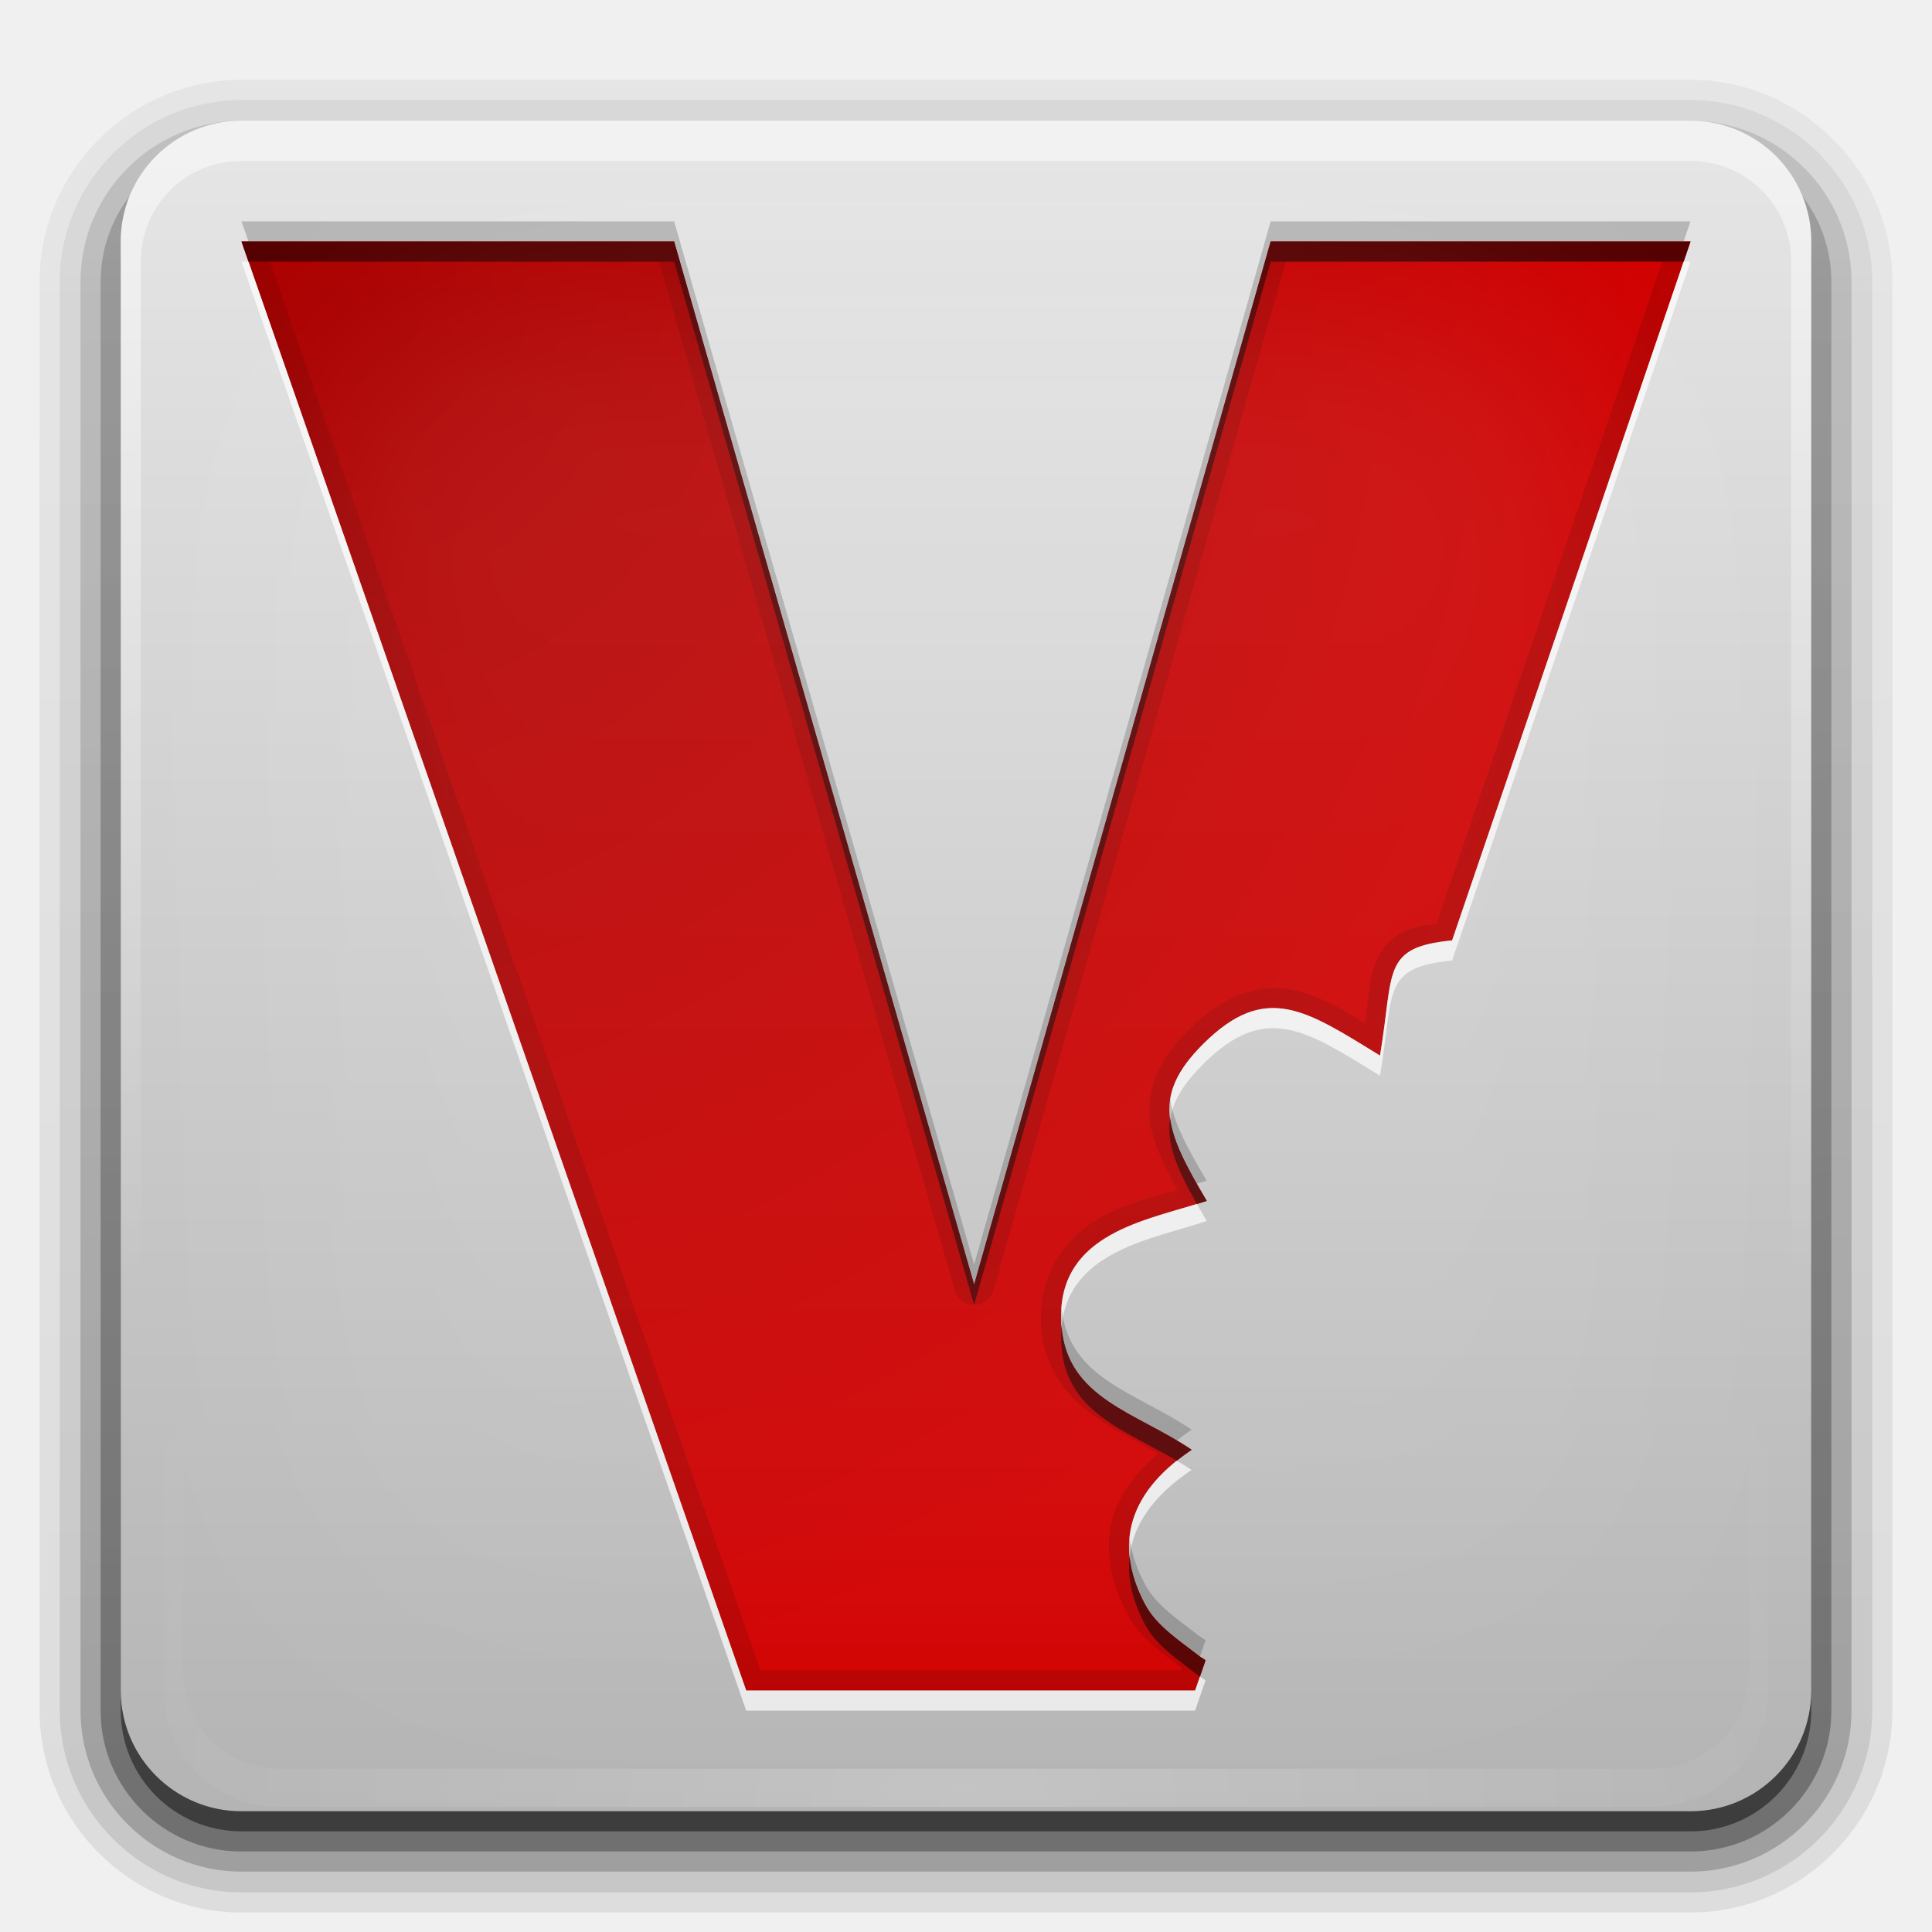
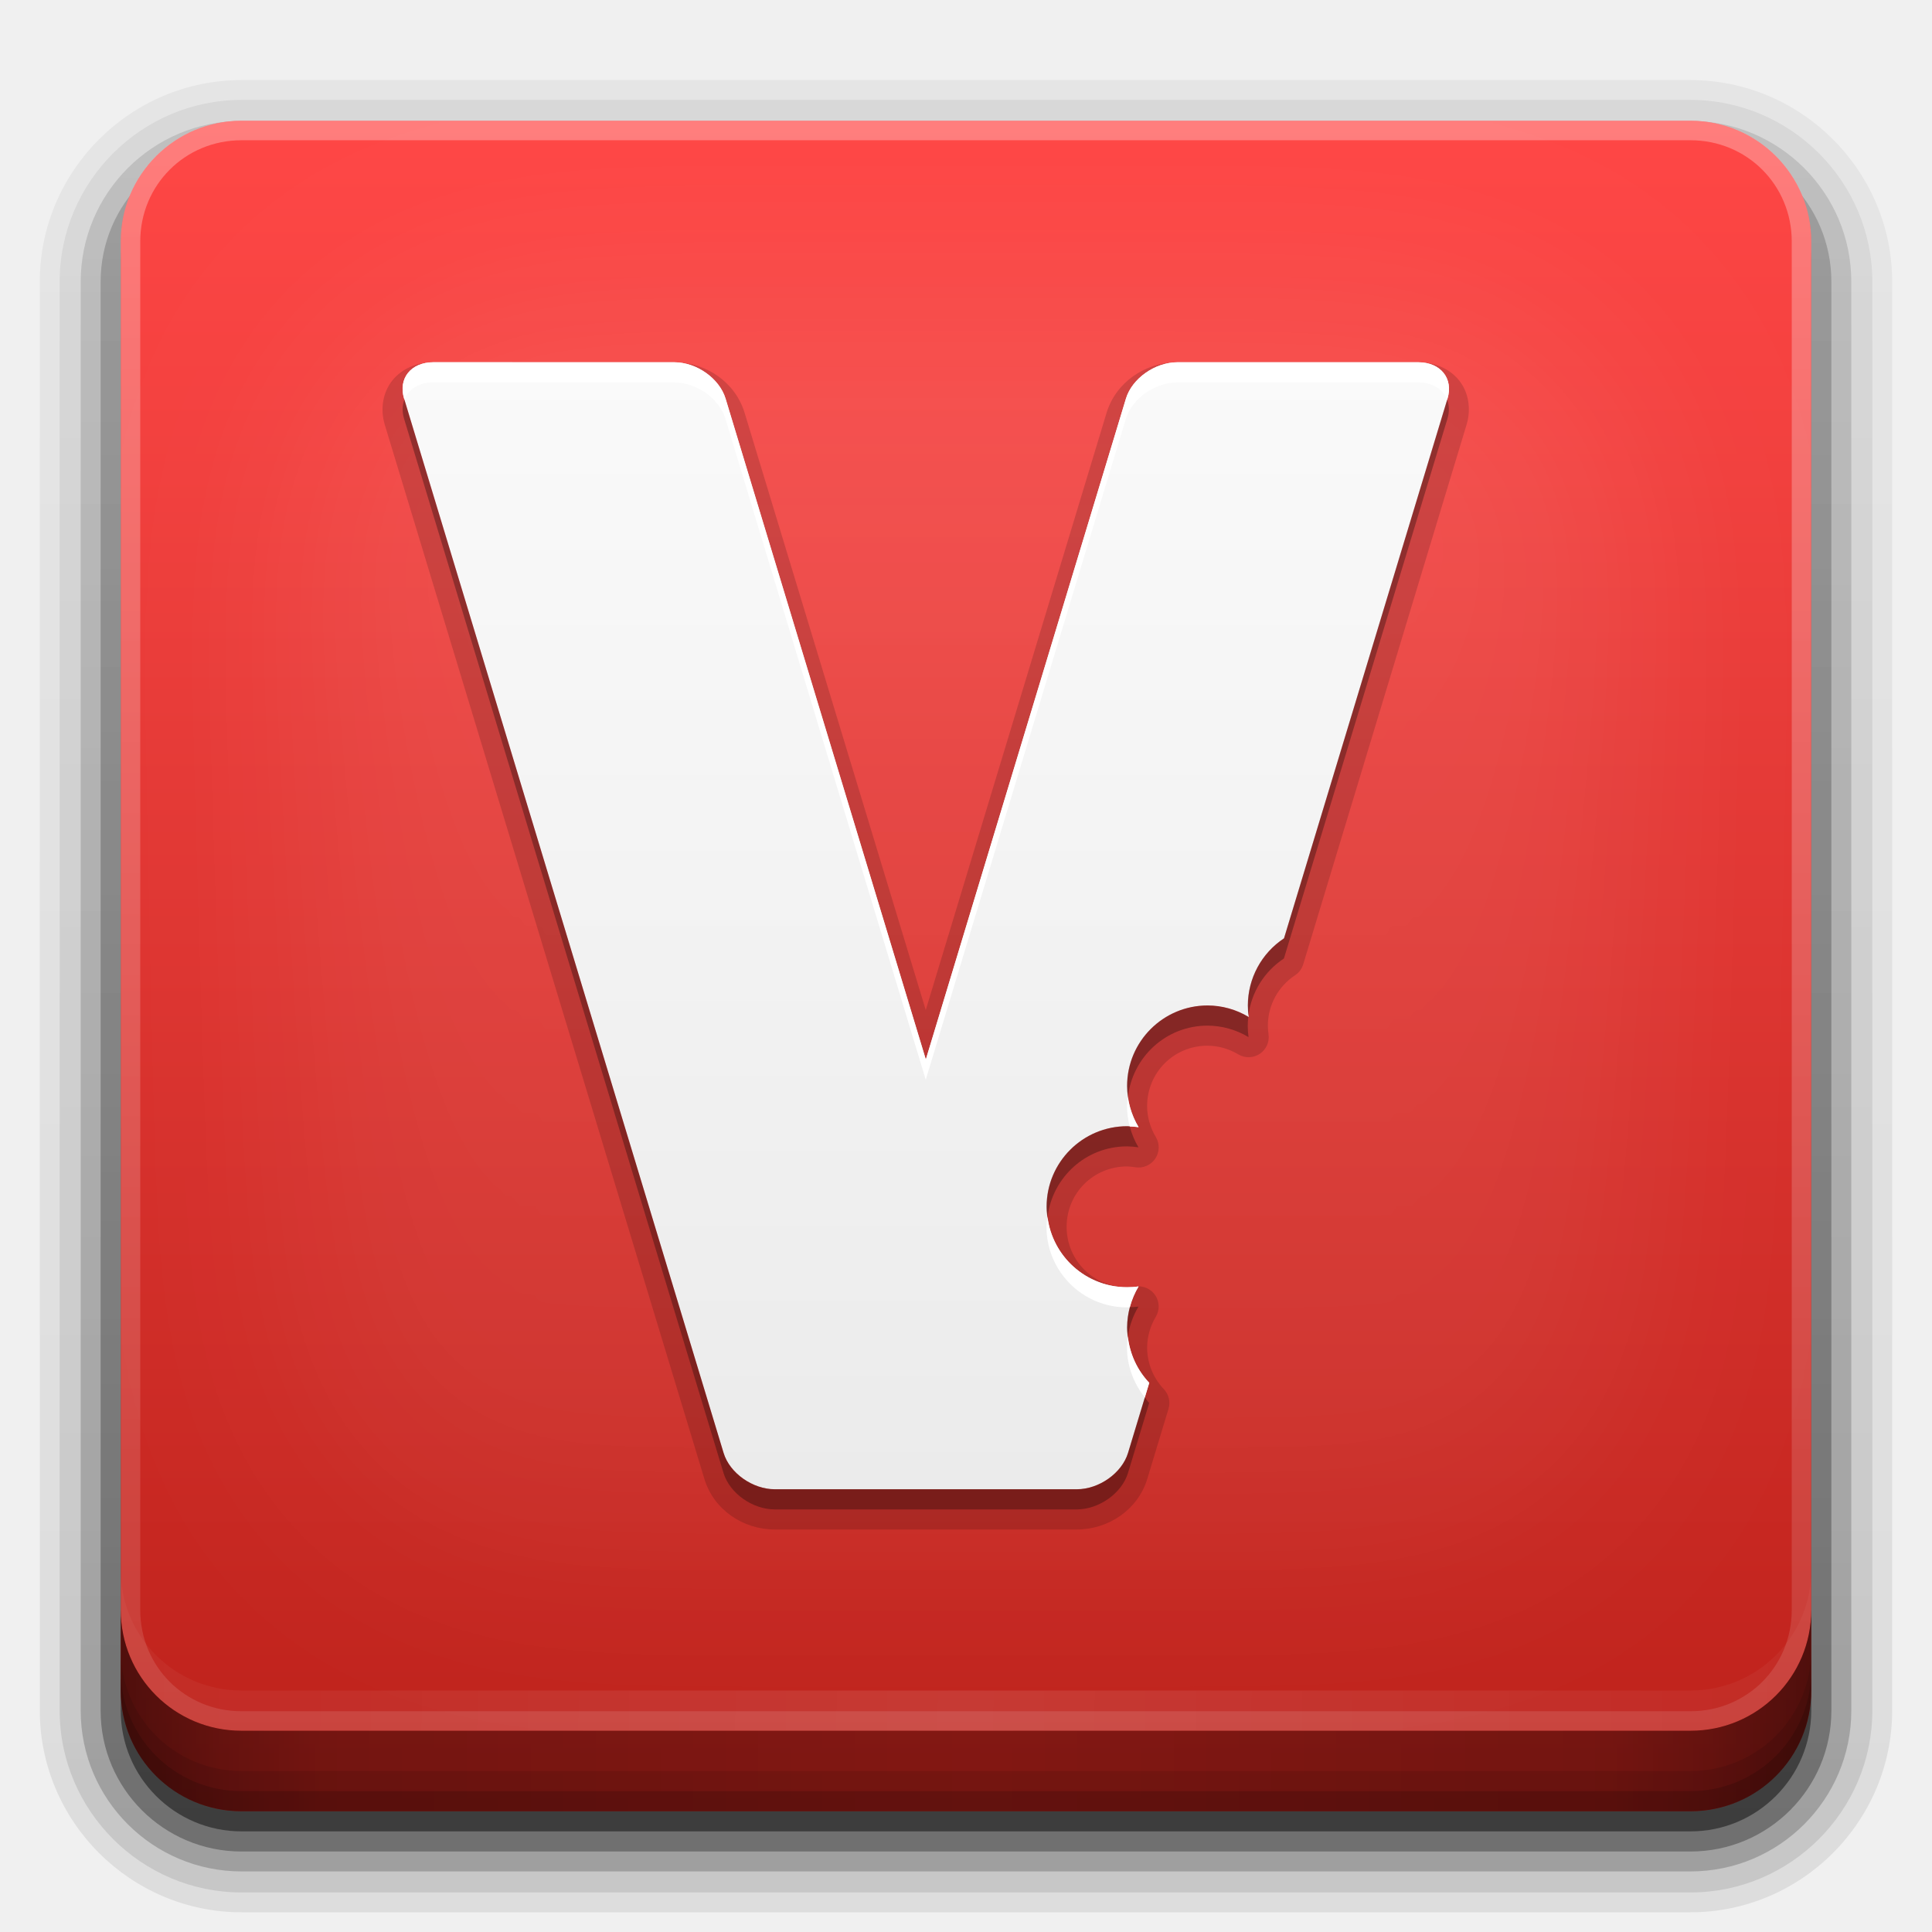
- <svg xmlns="http://www.w3.org/2000/svg" xmlns:xlink="http://www.w3.org/1999/xlink" width="96" height="96" id="svg2408" version="1.0">
+ <svg xmlns="http://www.w3.org/2000/svg" xmlns:xlink="http://www.w3.org/1999/xlink" width="96" height="96" version="1.1" id="svg77">
  <defs id="defs2410">
-     <linearGradient id="linearGradient3818">
-       <stop style="stop-color:#aa0000;stop-opacity:1;" offset="0" id="stop3820" />
-       <stop style="stop-color:#d20000;stop-opacity:1;" offset="1" id="stop3822" />
+     <linearGradient id="linearGradient4384">
+       <stop id="stop4386" stop-color="#fff" offset="0" />
+       <stop id="stop4388" stop-color="#fff" stop-opacity="0" offset="1" />
    </linearGradient>
-     <linearGradient id="ButtonShadow" gradientTransform="scale(1.005865,0.994169)" x1="45.448" y1="92.54" x2="45.448" y2="7.017" gradientUnits="userSpaceOnUse">
-       <stop style="stop-color:#000000;stop-opacity:1;" offset="0" id="stop3750" />
-       <stop style="stop-color:#000000;stop-opacity:0.588;" offset="1" id="stop3752" />
+     <filter id="filter3794" x="-.192" y="-.192" width="1.384" height="1.384">
+       <feGaussianBlur id="feGaussianBlur3796" stdDeviation="5.28" />
+     </filter>
+     <linearGradient id="linearGradient3613" x1="48" x2="48" y1="20.221" y2="138.66" gradientUnits="userSpaceOnUse">
+       <stop id="stop3739" stop-color="#fff" offset="0" />
+       <stop id="stop3741" stop-color="#fff" stop-opacity="0" offset="1" />
    </linearGradient>
-     <linearGradient id="linearGradient3737">
-       <stop style="stop-color:#ffffff;stop-opacity:1;" offset="0" id="stop3739" />
-       <stop style="stop-color:#ffffff;stop-opacity:0;" offset="1" id="stop3741" />
+     <linearGradient id="buttonGradient" x1="48" x2="48" y1="90" y2="5.988" gradientUnits="userSpaceOnUse">
+       <stop id="stop3702" stop-color="#bc211a" offset="0" />
+       <stop id="stop3704" stop-color="#ff4746" offset="1" />
    </linearGradient>
-     <linearGradient id="linearGradient3700">
-       <stop style="stop-color:#b4b4b4;stop-opacity:1;" offset="0" id="stop3702" />
-       <stop style="stop-color:#e6e6e6;stop-opacity:1;" offset="1" id="stop3704" />
+     <linearGradient id="ButtonShadow-0" x1="45.448" x2="45.448" y1="92.54" y2="7.016" gradientTransform="matrix(1.0059 0 0 .99417 100 0)" gradientUnits="userSpaceOnUse">
+       <stop id="stop3750-8" offset="0" />
+       <stop id="stop3752-5" stop-opacity=".588" offset="1" />
    </linearGradient>
-     <filter id="filter3174">
-       <feGaussianBlur stdDeviation="1.71" id="feGaussianBlur3176" />
-     </filter>
-     <linearGradient xlink:href="#linearGradient3737" id="linearGradient3188" gradientUnits="userSpaceOnUse" x1="36.357" y1="6" x2="36.357" y2="63.893" />
-     <filter id="filter3794" x="-0.192" width="1.384" y="-0.192" height="1.384">
-       <feGaussianBlur stdDeviation="5.28" id="feGaussianBlur3796" />
-     </filter>
-     <linearGradient xlink:href="#linearGradient3737" id="linearGradient3613" x1="48" y1="20.221" x2="48" y2="138.661" gradientUnits="userSpaceOnUse" />
-     <radialGradient xlink:href="#linearGradient3737" id="radialGradient3619" cx="48" cy="90.172" fx="48" fy="90.172" r="42" gradientTransform="matrix(1.097958,0,0,0.944831,-4.701995,4.584753)" gradientUnits="userSpaceOnUse" />
-     <clipPath clipPathUnits="userSpaceOnUse" id="clipPath3613">
-       <rect ry="6" rx="6" y="6" x="6" height="84" width="84" id="rect3615" style="fill:#ffffff;fill-opacity:1;fill-rule:nonzero;stroke:none" />
+     <linearGradient id="linearGradient3780" x1="32.251" x2="32.251" y1="6.132" y2="90.239" gradientTransform="matrix(1.0238 0 0 1.0119 -1.1429 -98.071)" gradientUnits="userSpaceOnUse" xlink:href="#ButtonShadow-0" />
+     <linearGradient id="linearGradient3721" x1="32.251" x2="32.251" y1="6.132" y2="90.239" gradientTransform="translate(0,-97)" gradientUnits="userSpaceOnUse" xlink:href="#ButtonShadow-0" />
+     <clipPath id="clipPath4355">
+       <rect id="rect4357" x="6" y="6" width="84" height="80" rx="6" ry="6" fill="#fff" />
    </clipPath>
-     <linearGradient xlink:href="#linearGradient3700" id="linearGradient3617" gradientUnits="userSpaceOnUse" x1="48" y1="90" x2="48" y2="5.988" />
-     <linearGradient id="ButtonShadow-0" gradientTransform="matrix(1.005865,0,0,0.994169,100,0)" x1="45.448" y1="92.54" x2="45.448" y2="7.017" gradientUnits="userSpaceOnUse">
-       <stop style="stop-color:#000000;stop-opacity:1;" offset="0" id="stop3750-8" />
-       <stop style="stop-color:#000000;stop-opacity:0.588;" offset="1" id="stop3752-5" />
+     <linearGradient id="linearGradient4390" x1="48" x2="48" y1="88" y2="-40" gradientTransform="matrix(1,0,0,-1,0,92)" gradientUnits="userSpaceOnUse" xlink:href="#linearGradient4384" />
+     <linearGradient id="linearGradient4429" x1="48" x2="112.12" y1="82" y2="82.455" gradientUnits="userSpaceOnUse" spreadMethod="reflect" xlink:href="#linearGradient4384" />
+     <linearGradient id="linearGradient3228" x1="90" x2="48" y1="88" y2="88" gradientUnits="userSpaceOnUse" spreadMethod="reflect">
+       <stop id="stop3894" stop-opacity=".588" offset="0" />
+       <stop id="stop3896" stop-opacity=".471" offset=".118" />
+       <stop id="stop3898" stop-opacity=".392" offset=".238" />
+       <stop id="stop3900" stop-opacity=".314" offset="1" />
    </linearGradient>
-     <linearGradient xlink:href="#ButtonShadow-0" id="linearGradient3780" gradientUnits="userSpaceOnUse" gradientTransform="matrix(1.02381,0,0,1.011905,-1.142857,-98.07143)" x1="32.251" y1="6.132" x2="32.251" y2="90.239" />
-     <linearGradient xlink:href="#ButtonShadow-0" id="linearGradient3772" gradientUnits="userSpaceOnUse" gradientTransform="matrix(1.02381,0,0,1.011905,-1.142857,-98.07143)" x1="32.251" y1="6.132" x2="32.251" y2="90.239" />
-     <linearGradient xlink:href="#ButtonShadow-0" id="linearGradient3725" gradientUnits="userSpaceOnUse" gradientTransform="matrix(1.02381,0,0,1.011905,-1.142857,-98.07143)" x1="32.251" y1="6.132" x2="32.251" y2="90.239" />
-     <linearGradient xlink:href="#ButtonShadow-0" id="linearGradient3721" gradientUnits="userSpaceOnUse" gradientTransform="translate(0,-97)" x1="32.251" y1="6.132" x2="32.251" y2="90.239" />
-     <linearGradient y2="90.239" x2="32.251" y1="6.132" x1="32.251" gradientTransform="matrix(1.02381,0,0,1.011905,-1.142857,-98.07143)" gradientUnits="userSpaceOnUse" id="linearGradient3026" xlink:href="#ButtonShadow-0" />
-     <linearGradient xlink:href="#linearGradient3818" id="linearGradient3824" x1="38.177" y1="48.85" x2="38.177" y2="56.017" gradientUnits="userSpaceOnUse" />
-     <linearGradient xlink:href="#linearGradient3818" id="linearGradient3832" gradientUnits="userSpaceOnUse" x1="38.177" y1="48.85" x2="38.177" y2="56.017" />
-     <linearGradient xlink:href="#linearGradient3818" id="linearGradient3840" gradientUnits="userSpaceOnUse" x1="38.177" y1="48.85" x2="38.177" y2="56.017" />
-     <linearGradient xlink:href="#linearGradient3818" id="linearGradient3869" gradientUnits="userSpaceOnUse" gradientTransform="matrix(8.930233,0,0,8.930233,-284.9275,-419.2435)" x1="38.177" y1="48.85" x2="38.177" y2="56.017" />
-     <linearGradient xlink:href="#linearGradient3818" id="linearGradient3871" gradientUnits="userSpaceOnUse" gradientTransform="matrix(8.930233,0,0,8.930233,-284.9275,-420.2435)" x1="38.177" y1="48.85" x2="38.177" y2="56.017" />
-     <linearGradient id="linearGradient3661">
-       <stop style="stop-color:#ec8181;stop-opacity:1;" offset="0" id="stop3663" />
-       <stop style="stop-color:#dd2222;stop-opacity:1;" offset="1" id="stop3665" />
-     </linearGradient>
-     <radialGradient xlink:href="#linearGradient3818" id="radialGradient3184-1" gradientUnits="userSpaceOnUse" gradientTransform="matrix(0.01651017,3.508367,-3.403511,0.01602641,50.49155,-14.50997)" spreadMethod="pad" cx="8.313" cy="9.94" fx="8.313" fy="9.94" r="20" />
  </defs>
-   <g id="layer2" style="display:none">
-     <rect style="opacity:0.9;fill:url(#ButtonShadow);fill-opacity:1;fill-rule:nonzero;stroke:none;filter:url(#filter3174)" id="rect3745" width="86" height="85" x="5" y="7" rx="6" ry="6" />
-   </g>
  <g id="layer3">
-     <path style="opacity:0.08;fill:url(#linearGradient3026);fill-opacity:1;fill-rule:nonzero;stroke:none;display:inline" id="path3786" d="m 12,-95.031 c -5.511,0 -10.031,4.52 -10.031,10.031 l 0,71 c 0,5.511 4.52,10.031 10.031,10.031 l 72,0 c 5.511,0 10.031,-4.52 10.031,-10.031 l 0,-71 c 0,-5.511 -4.52,-10.031 -10.031,-10.031 l -72,0 z" transform="scale(1,-1)" />
-     <path style="opacity:0.1;fill:url(#linearGradient3780);fill-opacity:1;fill-rule:nonzero;stroke:none;display:inline" id="path3778" d="m 12,-94.031 c -4.972,0 -9.031,4.06 -9.031,9.031 l 0,71 c 0,4.972 4.06,9.031 9.031,9.031 l 72,0 c 4.972,0 9.031,-4.06 9.031,-9.031 l 0,-71 c 0,-4.972 -4.06,-9.031 -9.031,-9.031 l -72,0 z" transform="scale(1,-1)" />
-     <path style="opacity:0.2;fill:url(#linearGradient3772);fill-opacity:1;fill-rule:nonzero;stroke:none;display:inline" id="path3770" d="m 12,-93 c -4.409,0 -8,3.591 -8,8 l 0,71 c 0,4.409 3.591,8 8,8 l 72,0 c 4.409,0 8,-3.591 8,-8 l 0,-71 c 0,-4.409 -3.591,-8 -8,-8 l -72,0 z" transform="scale(1,-1)" />
-     <rect style="opacity:0.3;fill:url(#linearGradient3725);fill-opacity:1;fill-rule:nonzero;stroke:none;display:inline" id="rect3723" width="86" height="85" x="5" y="-92" rx="7" ry="7" transform="scale(1,-1)" />
-     <rect transform="scale(1,-1)" ry="6" rx="6" y="-91" x="6" height="84" width="84" id="rect3716" style="opacity:0.45;fill:url(#linearGradient3721);fill-opacity:1;fill-rule:nonzero;stroke:none;display:inline" />
+     <g id="g32" fill="url(#linearGradient3780)">
+       <path id="path3786" transform="scale(1,-1)" d="m12-95.021c-5.511 0-10.022 4.51-10.022 10.021v71c0 5.511 4.51 10.021 10.021 10.021h72c5.511 0 10.021-4.51 10.021-10.021v-71c0-5.511-4.51-10.021-10.021-10.021h-72z" opacity=".08" />
+       <path id="path3778" transform="scale(1,-1)" d="m12-94.035c-4.972 0-9.035 4.064-9.035 9.035v71c0 4.972 4.064 9.035 9.035 9.035h72c4.972 0 9.035-4.064 9.035-9.035v-71c0-4.972-4.064-9.035-9.035-9.035h-72z" opacity=".1" />
+       <path id="path3770" transform="scale(1,-1)" d="m12-92.99c-4.409 0-7.99 3.581-7.99 7.99v71c0 4.409 3.581 7.99 7.99 7.99h72c4.409 0 7.99-3.581 7.99-7.99v-71c0-4.409-3.581-7.99-7.99-7.99h-72z" opacity=".2" />
+       <rect id="rect3723" transform="scale(1,-1)" x="5" y="-92" width="86" height="85" rx="7" ry="7" opacity=".3" />
+     </g>
+     <rect id="rect3716" transform="scale(1,-1)" x="6" y="-91" width="84" height="84" rx="6" ry="6" fill="url(#linearGradient3721)" opacity=".45" />
  </g>
  <g id="layer1">
-     <rect style="fill:url(#linearGradient3617);fill-opacity:1;fill-rule:nonzero;stroke:none" id="rect2419" width="84" height="84" x="6" y="6" rx="6" ry="6" />
-     <path id="path3615" d="m 13.846,89.782 c -3.154,0 -5.692,-2.539 -5.692,-5.692 l 0,-1.897 0,-64.513 0,-1.897 c 0,-0.318 0.039,-0.617 0.089,-0.919 0.046,-0.28 0.092,-0.566 0.178,-0.83 0.009,-0.029 0.02,-0.06 0.03,-0.089 0.094,-0.273 0.223,-0.519 0.356,-0.771 0.137,-0.259 0.299,-0.508 0.474,-0.741 0.175,-0.233 0.355,-0.449 0.563,-0.652 0.417,-0.406 0.895,-0.773 1.423,-1.038 0.264,-0.132 0.544,-0.234 0.83,-0.326 -0.243,0.095 -0.462,0.224 -0.682,0.356 -0.007,0.004 -0.023,-0.004 -0.03,0 -0.03,0.018 -0.059,0.04 -0.089,0.059 -0.114,0.073 -0.219,0.155 -0.326,0.237 -0.101,0.077 -0.202,0.153 -0.296,0.237 -0.169,0.153 -0.33,0.328 -0.474,0.504 -0.102,0.124 -0.207,0.252 -0.296,0.385 -0.024,0.036 -0.036,0.081 -0.059,0.119 -0.061,0.098 -0.124,0.194 -0.178,0.296 -0.096,0.185 -0.195,0.394 -0.267,0.593 -0.008,0.021 -0.022,0.038 -0.03,0.059 -0.03,0.087 -0.034,0.177 -0.059,0.267 -0.029,0.101 -0.067,0.193 -0.089,0.296 -0.069,0.324 -0.119,0.662 -0.119,1.008 l 0,1.897 0,64.513 0,1.897 c 0,2.639 2.104,4.744 4.744,4.744 l 1.897,0 64.513,0 1.897,0 c 2.639,0 4.744,-2.104 4.744,-4.744 l 0,-1.897 0,-64.513 0,-1.897 c 0,-0.346 -0.049,-0.684 -0.119,-1.008 -0.042,-0.196 -0.084,-0.377 -0.148,-0.563 -0.007,-0.021 -0.022,-0.039 -0.03,-0.059 -0.06,-0.165 -0.131,-0.349 -0.208,-0.504 -0.039,-0.079 -0.075,-0.161 -0.119,-0.237 -0.052,-0.092 -0.12,-0.179 -0.178,-0.267 -0.089,-0.134 -0.194,-0.262 -0.296,-0.385 -0.136,-0.166 -0.288,-0.329 -0.445,-0.474 -0.011,-0.01 -0.019,-0.02 -0.03,-0.03 -0.131,-0.119 -0.27,-0.222 -0.415,-0.326 -0.097,-0.069 -0.194,-0.145 -0.296,-0.208 -0.007,-0.004 -0.023,0.004 -0.03,0 -0.22,-0.132 -0.439,-0.261 -0.682,-0.356 0.286,0.092 0.566,0.194 0.83,0.326 0.529,0.265 1.006,0.632 1.423,1.038 0.209,0.203 0.388,0.419 0.563,0.652 0.175,0.233 0.337,0.482 0.474,0.741 0.133,0.251 0.262,0.498 0.356,0.771 0.01,0.029 0.02,0.06 0.03,0.089 0.086,0.264 0.132,0.55 0.178,0.83 0.05,0.302 0.089,0.602 0.089,0.919 l 0,1.897 0,64.513 0,1.897 c 0,3.154 -2.539,5.692 -5.692,5.692 l -68.307,0 z" style="opacity:0.2;fill:url(#radialGradient3619);fill-opacity:1;fill-rule:nonzero;stroke:none" />
-     <path style="opacity:0.5;fill:url(#linearGradient3188);fill-opacity:1;fill-rule:nonzero;stroke:none" d="M 12,6 C 8.676,6 6,8.676 6,12 l 0,2 0,68 0,2 c 0,0.335 0.041,0.651 0.094,0.969 0.049,0.296 0.097,0.597 0.188,0.875 0.01,0.03 0.021,0.064 0.031,0.094 0.099,0.288 0.235,0.547 0.375,0.812 0.145,0.274 0.316,0.536 0.5,0.781 0.184,0.246 0.374,0.473 0.594,0.688 0.44,0.428 0.943,0.815 1.5,1.094 0.279,0.14 0.573,0.247 0.875,0.344 -0.256,-0.1 -0.487,-0.236 -0.719,-0.375 -0.007,-0.004 -0.024,0.004 -0.031,0 -0.032,-0.019 -0.062,-0.043 -0.094,-0.062 -0.12,-0.077 -0.231,-0.164 -0.344,-0.25 -0.106,-0.081 -0.213,-0.161 -0.312,-0.25 C 8.478,88.557 8.309,88.373 8.156,88.188 8.049,88.057 7.938,87.922 7.844,87.781 7.819,87.743 7.805,87.695 7.781,87.656 7.716,87.553 7.651,87.452 7.594,87.344 7.493,87.149 7.388,86.928 7.312,86.719 7.305,86.697 7.289,86.678 7.281,86.656 7.249,86.564 7.245,86.469 7.219,86.375 7.188,86.268 7.148,86.172 7.125,86.062 7.052,85.721 7,85.364 7,85 L 7,83 7,15 7,13 C 7,10.218 9.218,8 12,8 l 2,0 68,0 2,0 c 2.782,0 5,2.218 5,5 l 0,2 0,68 0,2 c 0,0.364 -0.052,0.721 -0.125,1.062 -0.044,0.207 -0.088,0.398 -0.156,0.594 -0.008,0.022 -0.023,0.041 -0.031,0.062 -0.063,0.174 -0.138,0.367 -0.219,0.531 -0.042,0.083 -0.079,0.17 -0.125,0.25 -0.055,0.097 -0.127,0.188 -0.188,0.281 -0.094,0.141 -0.205,0.276 -0.312,0.406 -0.143,0.174 -0.303,0.347 -0.469,0.5 -0.011,0.01 -0.02,0.021 -0.031,0.031 -0.138,0.126 -0.285,0.234 -0.438,0.344 -0.103,0.073 -0.204,0.153 -0.312,0.219 -0.007,0.004 -0.024,-0.004 -0.031,0 -0.232,0.139 -0.463,0.275 -0.719,0.375 0.302,-0.097 0.596,-0.204 0.875,-0.344 0.557,-0.279 1.06,-0.666 1.5,-1.094 0.22,-0.214 0.409,-0.442 0.594,-0.688 0.184,-0.246 0.355,-0.508 0.5,-0.781 0.14,-0.265 0.276,-0.525 0.375,-0.812 0.01,-0.031 0.021,-0.063 0.031,-0.094 0.09,-0.278 0.139,-0.579 0.188,-0.875 C 89.959,84.651 90,84.335 90,84 l 0,-2 0,-68 0,-2 C 90,8.676 87.324,6 84,6 L 12,6 z" id="rect3728" />
-     <path style="font-style:normal;font-weight:normal;font-size:40px;font-family:'Bitstream Vera Sans';fill:url(#radialGradient3184-1);fill-opacity:1;stroke:none;stroke-width:1;stroke-linecap:butt;stroke-linejoin:miter;stroke-miterlimit:4;stroke-dasharray:none;stroke-opacity:1" d="m 12,12 25.079,72 22.305,0 0.52,-1.502 c -0.112,-0.083 -0.237,-0.145 -0.347,-0.231 -0.977,-0.767 -2.081,-1.467 -2.658,-2.543 -1.417,-2.638 -1.133,-5.379 2.311,-7.685 -2.739,-1.863 -6.224,-2.536 -6.472,-6.183 -0.317,-4.65 4.383,-5.219 7.223,-6.183 -2.039,-3.451 -2.81,-5.177 -0.173,-7.801 3.105,-3.091 5.104,-1.678 8.783,0.578 0.705,-4.179 0.059,-5.378 3.583,-5.721 L 84,12 l -20.86,0 L 48.404,63.833 33.496,12 12,12 Z" id="path3649-8" />
-     <path style="font-style:normal;font-weight:normal;font-size:40px;font-family:'Bitstream Vera Sans';fill:#550000;fill-opacity:1;stroke:none;stroke-width:1;stroke-linecap:butt;stroke-linejoin:miter;stroke-miterlimit:4;stroke-dasharray:none;stroke-opacity:1;opacity:0.2" d="M 12 12 L 37.078 84 L 59.383 84 L 59.904 82.498 C 59.793 82.415 59.666 82.351 59.557 82.266 C 58.579 81.499 57.476 80.8 56.898 79.725 C 55.482 77.086 55.767 74.345 59.211 72.039 C 56.472 70.176 52.987 69.502 52.738 65.855 C 52.422 61.206 57.121 60.636 59.961 59.672 C 57.922 56.221 57.153 54.495 59.789 51.871 C 62.894 48.78 64.893 50.193 68.572 52.449 C 69.277 48.27 68.63 47.071 72.154 46.729 L 84 12 L 63.139 12 L 48.404 63.834 L 33.496 12 L 12 12 z M 13.408 13 L 32.744 13 L 47.443 64.111 A 1 1 0 0 0 49.365 64.107 L 63.895 13 L 82.602 13 L 71.381 45.895 C 70.797 45.988 70.202 46.061 69.756 46.287 C 69.124 46.607 68.639 47.16 68.385 47.76 C 68.038 48.578 67.968 49.736 67.84 50.846 C 66.574 50.074 65.393 49.402 64.146 49.172 C 62.491 48.866 60.766 49.487 59.084 51.162 C 57.654 52.586 56.978 54.053 57.127 55.561 C 57.243 56.737 57.814 57.876 58.521 59.127 C 57.313 59.476 55.985 59.769 54.674 60.512 C 52.982 61.47 51.559 63.262 51.74 65.924 C 51.886 68.059 53.097 69.492 54.473 70.439 C 55.482 71.134 56.526 71.653 57.535 72.219 C 56.41 73.233 55.559 74.32 55.262 75.516 C 54.865 77.108 55.228 78.726 56.018 80.197 C 56.706 81.48 57.819 82.202 58.715 82.879 L 58.672 83 L 37.789 83 L 13.408 13 z " id="path4292" />
-     <path style="font-style:normal;font-weight:normal;font-size:40px;font-family:'Bitstream Vera Sans';opacity:0.7;fill:#ffffff;fill-opacity:1;stroke:none;stroke-width:1;stroke-linecap:butt;stroke-linejoin:miter;stroke-miterlimit:4;stroke-dasharray:none;stroke-opacity:1" d="m 12,13 25.078,72 22.305,0 0.521,-1.502 c -0.09,-0.067 -0.189,-0.124 -0.281,-0.188 L 59.383,84 37.078,84 12.348,13 12,13 Z m 71.658,0 -11.504,33.729 c -3.524,0.343 -2.877,1.542 -3.582,5.721 -3.679,-2.256 -5.678,-3.669 -8.783,-0.578 -1.362,1.356 -1.804,2.475 -1.643,3.713 0.143,-0.87 0.654,-1.729 1.643,-2.713 3.105,-3.091 5.104,-1.678 8.783,0.578 0.705,-4.179 0.058,-5.378 3.582,-5.721 L 84,13 83.658,13 Z m -24.188,46.82 c -2.858,0.887 -7.033,1.626 -6.732,6.035 0.002,0.03 0.009,0.056 0.012,0.086 0.328,-3.812 4.57,-4.373 7.211,-5.27 -0.178,-0.302 -0.333,-0.574 -0.49,-0.852 z m -0.998,12.762 c -1.855,1.484 -2.519,3.121 -2.344,4.781 0.163,-1.517 1.094,-2.993 3.082,-4.324 -0.24,-0.163 -0.49,-0.309 -0.738,-0.457 z" id="path4272" />
-     <path style="font-style:normal;font-weight:normal;font-size:40px;font-family:'Bitstream Vera Sans';fill:#550000;fill-opacity:1;stroke:none;stroke-width:1;stroke-linecap:butt;stroke-linejoin:miter;stroke-miterlimit:4;stroke-dasharray:none;stroke-opacity:1" d="M 12 12 L 12.348 13 L 33.496 13 L 48.404 64.834 L 63.139 13 L 83.658 13 L 84 12 L 63.139 12 L 48.404 63.834 L 33.496 12 L 12 12 z M 58.146 55.584 C 57.941 56.831 58.503 58.117 59.471 59.82 C 59.626 59.772 59.814 59.722 59.961 59.672 C 58.975 58.003 58.298 56.742 58.146 55.584 z M 52.75 65.941 C 52.725 66.229 52.716 66.529 52.738 66.855 C 52.965 70.183 55.882 71.043 58.473 72.582 C 58.702 72.399 58.944 72.218 59.211 72.039 C 56.494 70.191 53.049 69.51 52.75 65.941 z M 56.129 77.363 C 56.009 78.475 56.299 79.609 56.898 80.725 C 57.476 81.8 58.579 82.499 59.557 83.266 C 59.578 83.282 59.601 83.296 59.623 83.311 L 59.904 82.498 C 59.793 82.415 59.666 82.351 59.557 82.266 C 58.579 81.499 57.476 80.8 56.898 79.725 C 56.478 78.942 56.212 78.15 56.129 77.363 z " id="path4281" />
-     <path id="path4290" d="m 12,11 0.348,1 21.148,0 14.908,51.834 14.734,-51.834 20.52,0 0.342,-1 -20.861,0 L 48.404,62.834 33.496,11 12,11 Z m 46.146,43.584 c -0.205,1.247 0.356,2.533 1.324,4.236 0.156,-0.048 0.343,-0.099 0.49,-0.148 -0.986,-1.669 -1.663,-2.929 -1.814,-4.088 z M 52.75,64.942 c -0.025,0.288 -0.034,0.588 -0.012,0.914 0.227,3.328 3.144,4.187 5.734,5.727 0.229,-0.184 0.472,-0.364 0.738,-0.543 C 56.494,69.192 53.049,68.51 52.75,64.942 Z m 3.379,11.422 c -0.119,1.112 0.171,2.246 0.77,3.361 0.577,1.076 1.681,1.774 2.658,2.541 0.021,0.016 0.044,0.03 0.066,0.045 l 0.281,-0.812 c -0.112,-0.083 -0.238,-0.147 -0.348,-0.232 -0.977,-0.767 -2.081,-1.465 -2.658,-2.541 -0.42,-0.782 -0.687,-1.575 -0.77,-2.361 z" style="font-style:normal;font-weight:normal;font-size:40px;font-family:'Bitstream Vera Sans';fill:#000000;fill-opacity:1;stroke:none;stroke-width:1;stroke-linecap:butt;stroke-linejoin:miter;stroke-miterlimit:4;stroke-dasharray:none;stroke-opacity:1;opacity:0.2" />
+     <rect id="button" x="6" y="6" width="84" height="84" rx="6" ry="6" fill="url(#buttonGradient)" />
+     <path id="rect4377" d="m12 86c-3.324 0-6-2.676-6-6v-68c0-3.324 2.676-6 6-6h72c3.324 0 6 2.676 6 6v68c0 3.324-2.676 6-6 6zm0-0.969h72c2.805 0 5.031-2.226 5.031-5.031v-68c0-2.805-2.226-5.031-5.031-5.031h-72c-2.805 0-5.031 2.226-5.031 5.031v68c0 2.805 2.226 5.031 5.031 5.031z" fill="url(#linearGradient4390)" opacity=".3" />
+     <path id="rect4414" d="m6 78v2c0 3.324 2.676 6 6 6h72c3.324 0 6-2.676 6-6v-2c0 3.324-2.676 6-6 6h-72c-3.324 0-6-2.676-6-6z" fill="url(#linearGradient4429)" opacity=".1" />
+   </g>
+   <g id="layer4">
+     <path id="path3888" d="m6 80v4c0 3.324 2.676 6 6 6h72c3.324 0 6-2.676 6-6v-4c0 3.324-2.676 6-6 6h-72c-3.324 0-6-2.676-6-6z" fill="url(#linearGradient3228)" />
+     <path id="rect4345" d="m6 82v2c0 3.324 2.676 6 6 6h72c3.324 0 6-2.676 6-6v-2c0 3.324-2.676 6-6 6h-72c-3.324 0-6-2.676-6-6z" color="#000000" opacity=".1" />
+     <path id="rect4336" d="m6 83v1c0 3.324 2.676 6 6 6h72c3.324 0 6-2.676 6-6v-1c0 3.324-2.676 6-6 6h-72c-3.324 0-6-2.676-6-6z" color="#000000" opacity=".15" />
  </g>
  <g id="layer5">
-     <rect style="opacity:0.1;fill:url(#linearGradient3613);fill-opacity:1;fill-rule:nonzero;stroke:#ffffff;stroke-width:0.5;stroke-linecap:round;stroke-linejoin:miter;stroke-miterlimit:4;stroke-opacity:1;stroke-dasharray:none;stroke-dashoffset:0;filter:url(#filter3794)" id="rect3171" width="66" height="66" x="15" y="15" rx="12" ry="12" clip-path="url(#clipPath3613)" />
+     <rect id="rect3171" x="15" y="15" width="66" height="62" rx="12" ry="12" clip-path="url(#clipPath4355)" fill="url(#linearGradient3613)" filter="url(#filter3794)" opacity=".1" stroke="#fff" stroke-linecap="round" stroke-width=".5" />
+   </g>
+   <defs id="defs53">
+     <filter id="w">
+       <feGaussianBlur stdDeviation="0.232" id="feGaussianBlur45" />
+     </filter>
+     <linearGradient id="a" gradientUnits="userSpaceOnUse" x1="8" y1="1" x2="8" y2="15">
+       <stop stop-color="#fafafa" offset="0" id="stop48" />
+       <stop stop-color="#ebebeb" offset="1" id="stop50" />
+     </linearGradient>
+   </defs>
+   <g transform="translate(0,-2)" id="g75">
+     <path style="opacity:0.15;fill:#000000" d="M 1.383,0.75 C 1.184,0.75 0.995,0.826 0.875,0.975 0.755,1.123 0.722,1.333 0.779,1.523 L 4.75,14.621 C 4.865,15.002 5.227,15.25 5.625,15.25 h 3.75 c 0.398,0 0.762,-0.249 0.877,-0.629 L 10.516,13.75 a 0.25,0.25 0 0 0 -0.059,-0.244 C 10.325,13.367 10.251,13.184 10.25,12.992 v -0.002 c 9.95e-4,-0.134 0.038,-0.266 0.107,-0.381 a 0.25,0.25 0 0 0 -0.25,-0.377 c -0.035,0.005 -0.071,0.008 -0.107,0.008 -0.417,0 -0.75,-0.333 -0.75,-0.75 0,-0.417 0.332,-0.749 0.748,-0.75 0.036,3.74e-4 0.07,0.004 0.105,0.01 a 0.25,0.25 0 0 0 0.254,-0.377 C 10.288,10.257 10.25,10.125 10.25,9.99 c 0,-0.417 0.332,-0.749 0.748,-0.75 0.135,6.559e-4 0.267,0.038 0.383,0.107 a 0.25,0.25 0 0 0 0.377,-0.25 c -0.005,-0.035 -0.008,-0.071 -0.008,-0.107 1.67e-4,-0.252 0.127,-0.486 0.338,-0.625 A 0.25,0.25 0 0 0 12.189,8.229 L 14.219,1.523 C 14.276,1.333 14.245,1.123 14.125,0.975 14.005,0.826 13.816,0.75 13.617,0.75 H 10.625 c -0.398,0 -0.763,0.247 -0.879,0.629 L 7.5,8.797 5.25,1.379 C 5.135,0.999 4.773,0.75 4.375,0.75 Z" id="path55" transform="matrix(4,0,0,4,16,17)" />
+     <g id="Bevel1">
+       <path fill="#000" opacity=".10" transform="translate(16,17) scale(4)" id="path58" />
+     </g>
+     <g id="Bevel2">
+       <path fill="#000" opacity=".05" transform="translate(16,17) scale(4)" id="path61" />
+     </g>
+     <path d="m1.383 1c-0.277 0-0.439 0.201-0.363 0.451l3.969 13.098c0.076 0.25 0.36 0.451 0.637 0.451h3.75c0.277 0 0.561-0.201 0.637-0.451l0.264-0.871c-0.176-0.185-0.275-0.432-0.275-0.688 8.75e-4 -0.18 0.05-0.356 0.143-0.51-0.047 0.007-0.095 0.01-0.143 0.01-0.552 0-1-0.448-1-1s0.448-1 1-1c0.048 4.97e-4 0.095 0.004 0.143 0.012-0.093-0.155-0.142-0.331-0.143-0.512 0-0.552 0.448-1 1-1 0.18 8.745e-4 0.356 0.05 0.51 0.143-0.007-0.047-0.01-0.095-0.01-0.143 2.23e-4 -0.336 0.169-0.649 0.449-0.834l2.031-6.705c0.076-0.25-0.086-0.451-0.363-0.451h-2.992c-0.277 0-0.563 0.201-0.639 0.451l-2.486 8.211-2.488-8.211c-0.076-0.25-0.36-0.451-0.637-0.451z" fill="url(#a)" id="base" transform="translate(16,16) scale(4)" />
+     <path style="opacity:0.3;fill:#000000;stroke-width:4" d="M 20.094 19.857 C 19.989 20.133 19.972 20.456 20.078 20.805 L 35.953 73.197 C 36.256 74.198 37.392 75.002 38.5 75.002 L 53.5 75.002 C 54.608 75.002 55.744 74.198 56.047 73.197 L 57.102 69.713 C 57.019 69.626 56.956 69.526 56.883 69.434 L 56.047 72.197 C 55.744 73.198 54.608 74.002 53.5 74.002 L 38.5 74.002 C 37.392 74.002 36.256 73.198 35.953 72.197 L 20.094 19.857 z M 71.906 19.859 L 63.797 46.627 C 62.676 47.367 62.001 48.62 62 49.963 C 62 50.126 62.014 50.289 62.033 50.451 C 62.181 49.306 62.819 48.272 63.797 47.627 L 71.922 20.807 C 72.028 20.458 72.011 20.135 71.906 19.859 z M 60 49.963 C 57.791 49.963 56 51.754 56 53.963 C 56.001 54.154 56.015 54.344 56.043 54.531 C 56.261 52.528 57.939 50.963 60 50.963 C 60.719 50.966 61.423 51.163 62.039 51.533 C 62.012 51.344 62 51.154 62 50.963 C 62 50.817 62.012 50.671 62.027 50.527 C 61.414 50.162 60.714 49.966 60 49.963 z M 56 55.963 C 53.791 55.963 52 57.754 52 59.963 C 52 60.134 52.03 60.297 52.051 60.463 C 52.299 58.492 53.962 56.963 56 56.963 C 56.191 56.965 56.382 56.98 56.57 57.01 C 56.376 56.686 56.233 56.336 56.137 55.975 C 56.091 55.973 56.046 55.963 56 55.963 z M 56.57 64.924 C 56.427 64.944 56.283 64.949 56.139 64.953 C 56.051 65.281 56.002 65.62 56 65.963 C 56 66.113 56.026 66.258 56.043 66.406 C 56.119 65.884 56.297 65.38 56.57 64.924 z " transform="translate(0,2)" id="path65" />
+     <path style="fill:#ffffff;stroke-width:4" d="M 21.531 18 C 20.423 18 19.775 18.804 20.078 19.805 L 20.094 19.857 C 20.29 19.343 20.81 19 21.531 19 L 33.5 19.002 C 34.608 19.002 35.744 19.806 36.047 20.807 L 46 53.65 L 55.945 20.807 C 56.249 19.806 57.392 19.002 58.5 19.002 L 70.469 19.002 C 71.19 19.002 71.711 19.345 71.906 19.859 L 71.922 19.807 C 72.225 18.806 71.577 18.002 70.469 18.002 L 58.5 18.002 C 57.392 18.002 56.249 18.806 55.945 19.807 L 46 52.65 L 36.047 19.807 C 35.744 18.806 34.608 18.002 33.5 18.002 L 21.531 18 z M 62.033 50.451 C 62.03 50.476 62.03 50.502 62.027 50.527 C 62.031 50.53 62.035 50.531 62.039 50.533 C 62.035 50.506 62.036 50.478 62.033 50.451 z M 56.043 54.531 C 56.027 54.675 56 54.815 56 54.963 C 56.001 55.307 56.049 55.645 56.137 55.975 C 56.282 55.981 56.427 55.988 56.57 56.01 C 56.297 55.555 56.119 55.052 56.043 54.531 z M 52.051 60.463 C 52.03 60.628 52 60.792 52 60.963 C 52 63.172 53.791 64.963 56 64.963 C 56.046 64.963 56.092 64.955 56.139 64.953 C 56.235 64.593 56.377 64.246 56.57 63.924 C 56.381 63.951 56.191 63.963 56 63.963 C 53.962 63.963 52.299 62.433 52.051 60.463 z M 56.043 66.406 C 56.016 66.59 56.001 66.776 56 66.963 C 56.001 67.867 56.325 68.731 56.883 69.434 L 57.102 68.713 C 56.499 68.08 56.141 67.266 56.043 66.406 z " transform="translate(0,2)" id="path70" />
  </g>
</svg>
